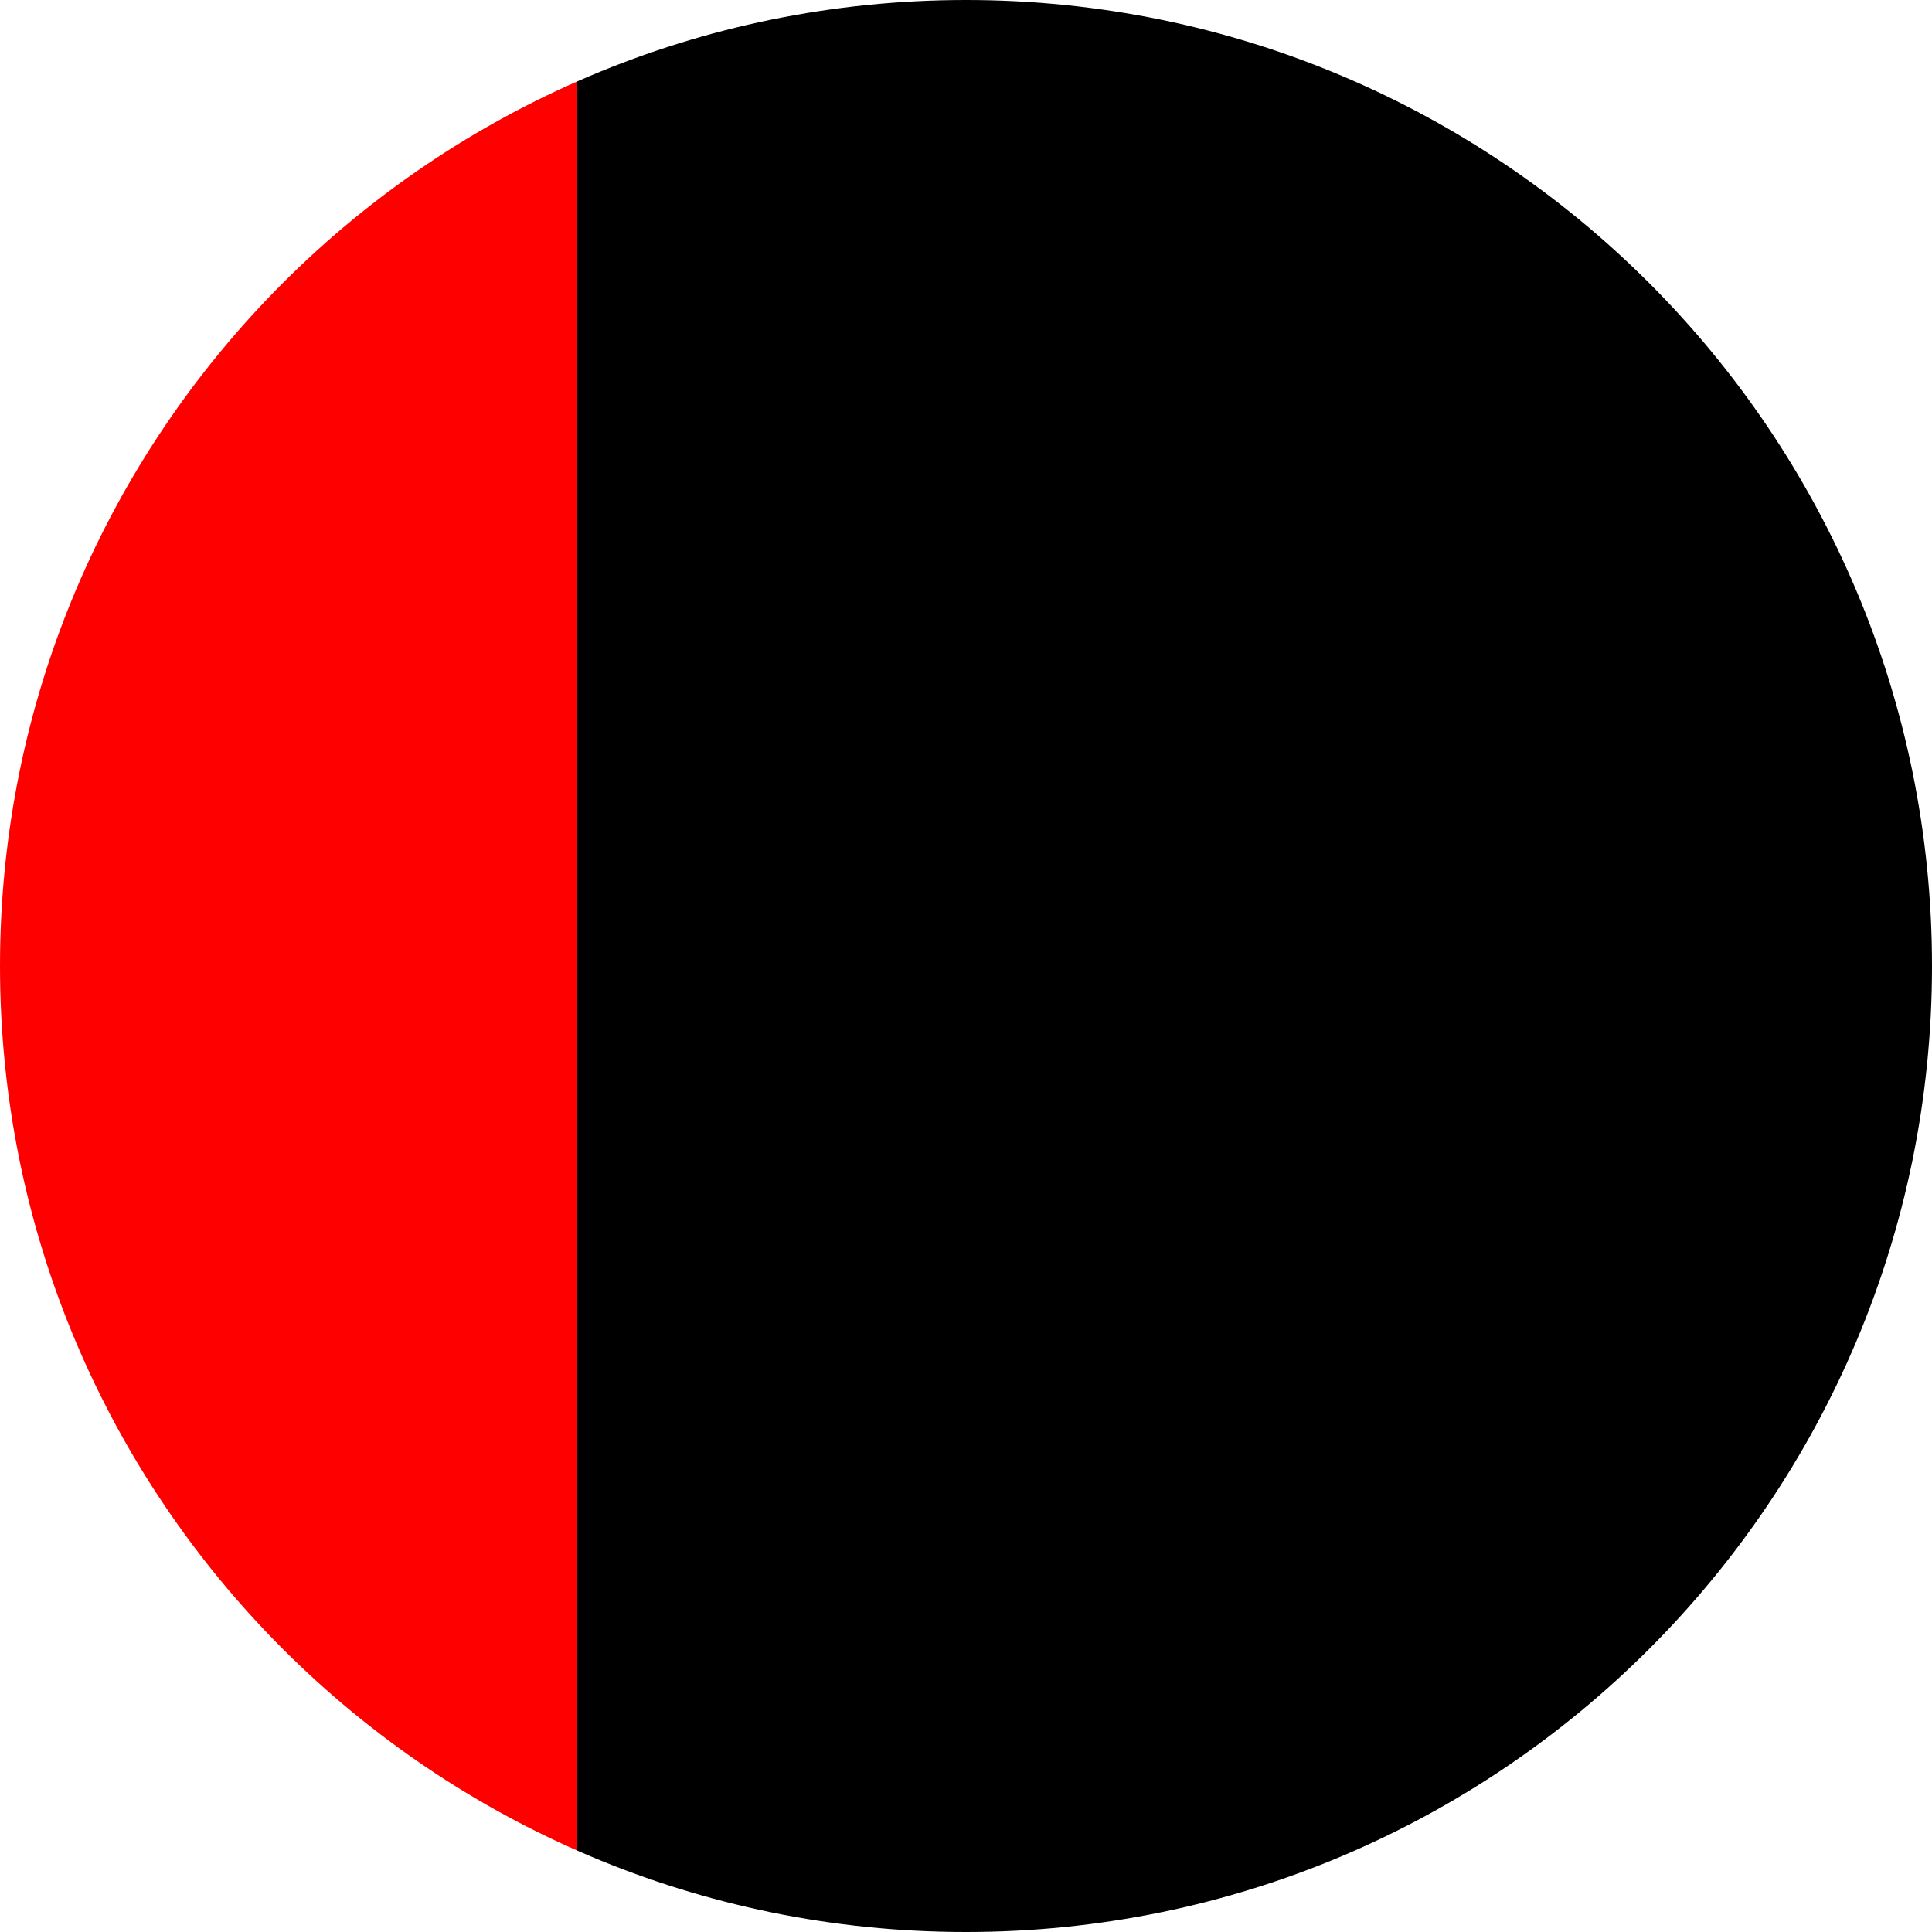
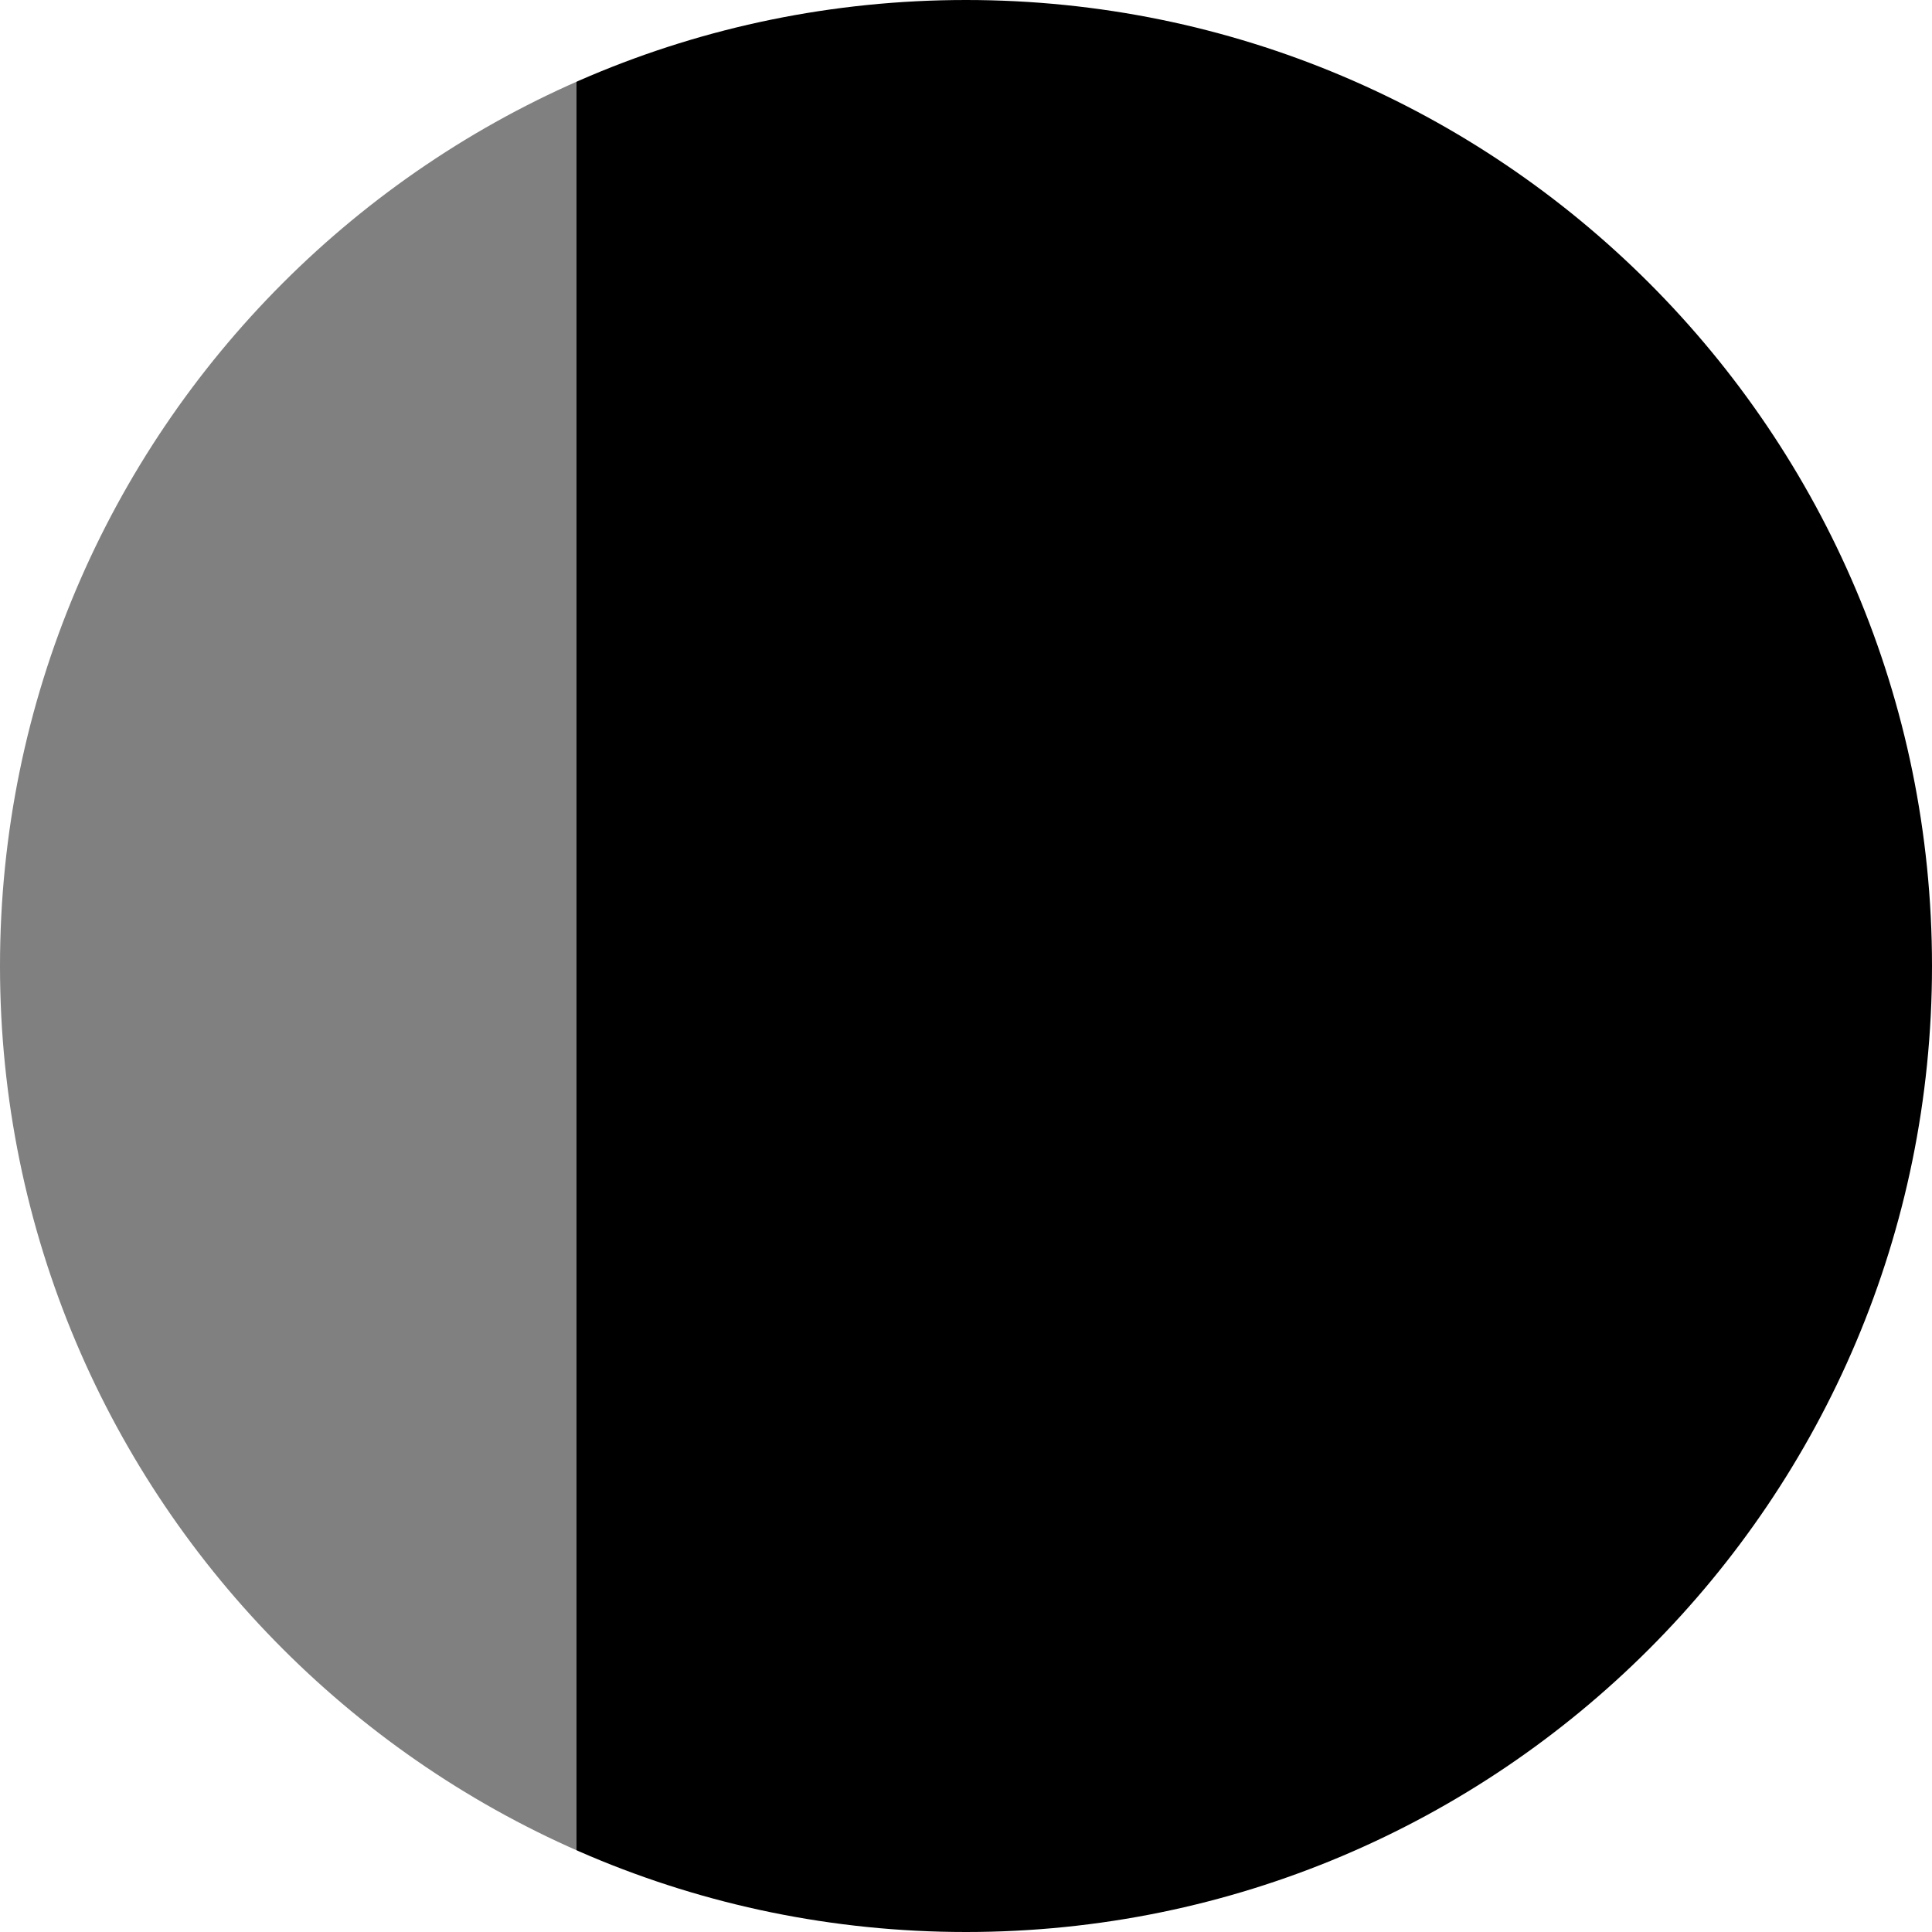
<svg xmlns="http://www.w3.org/2000/svg" width="200" height="200" version="1.2" viewbox="0 0 3000 3000">
  <defs>
    <linearGradient id="color-gradient" x1="0%" y1="0%" x2="100%" y2="0%">
-       <stop offset="0.3" style="stop-color: red;" />
+       <stop offset="0.3" style="stop-color: grey;" />
      <stop offset="0" style="stop-color: black;" />
    </linearGradient>
  </defs>
  <circle cx="100" cy="100" r="100" fill="url(#color-gradient)" />
</svg>
